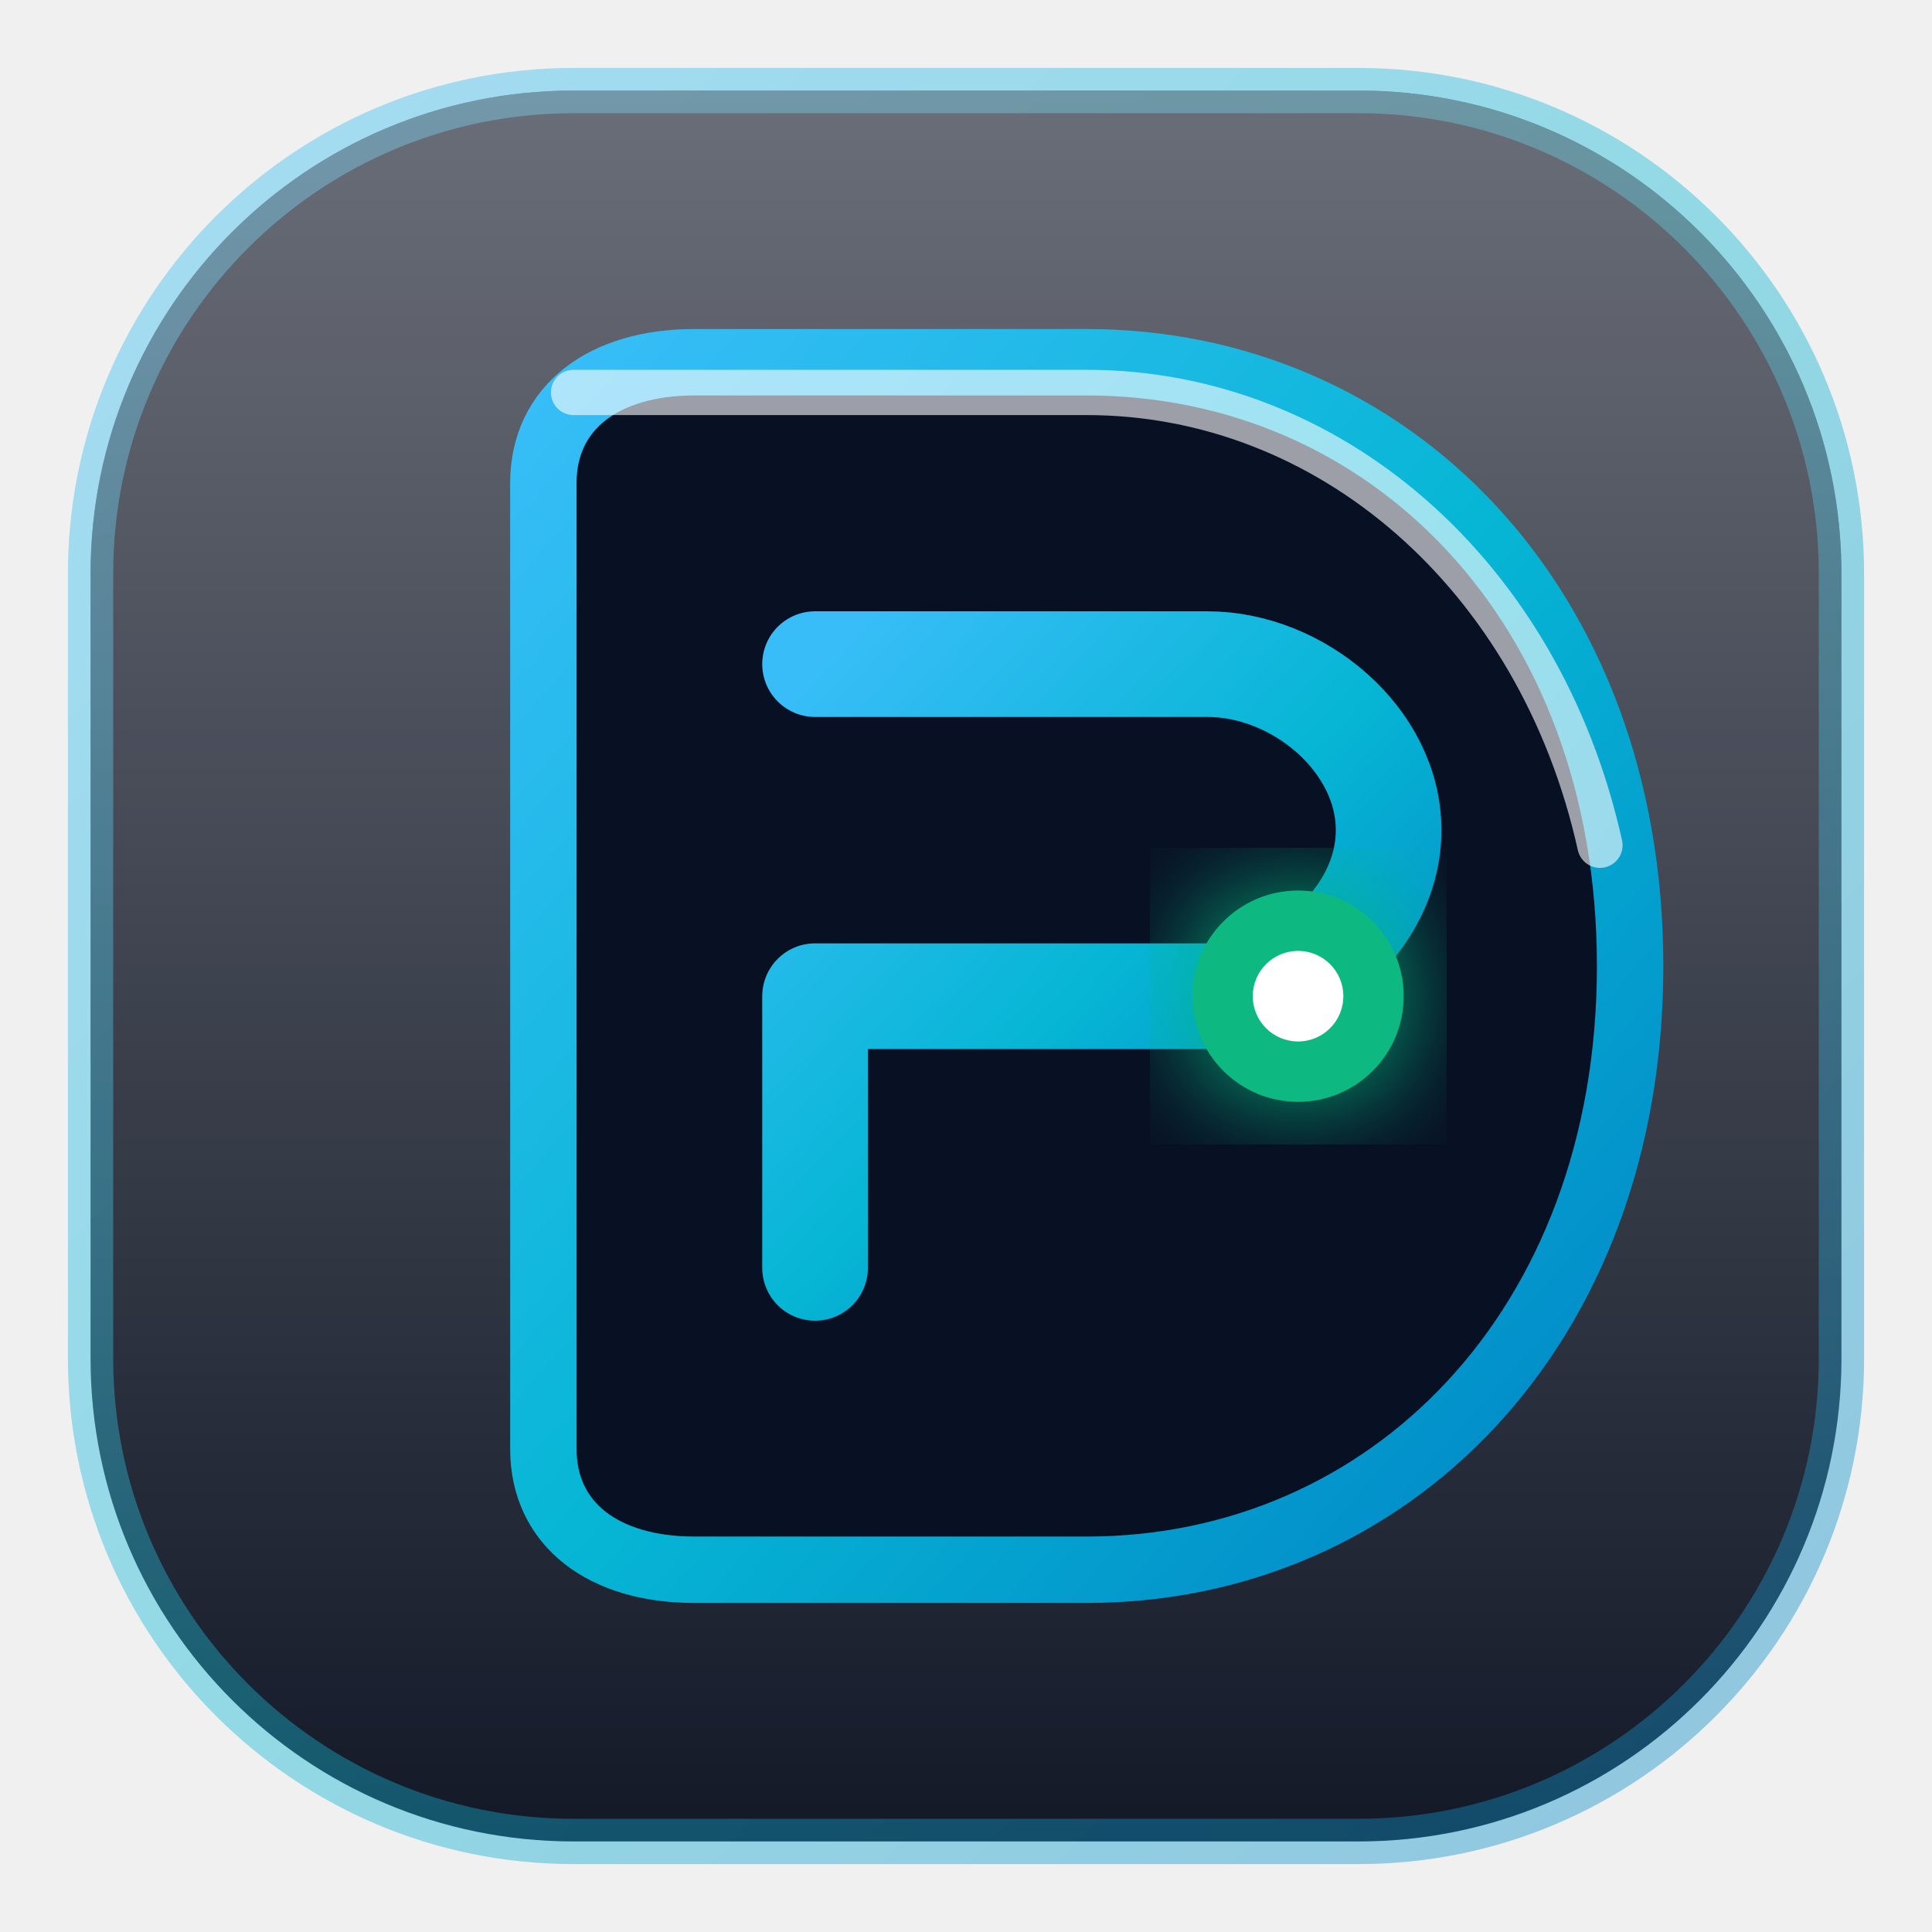
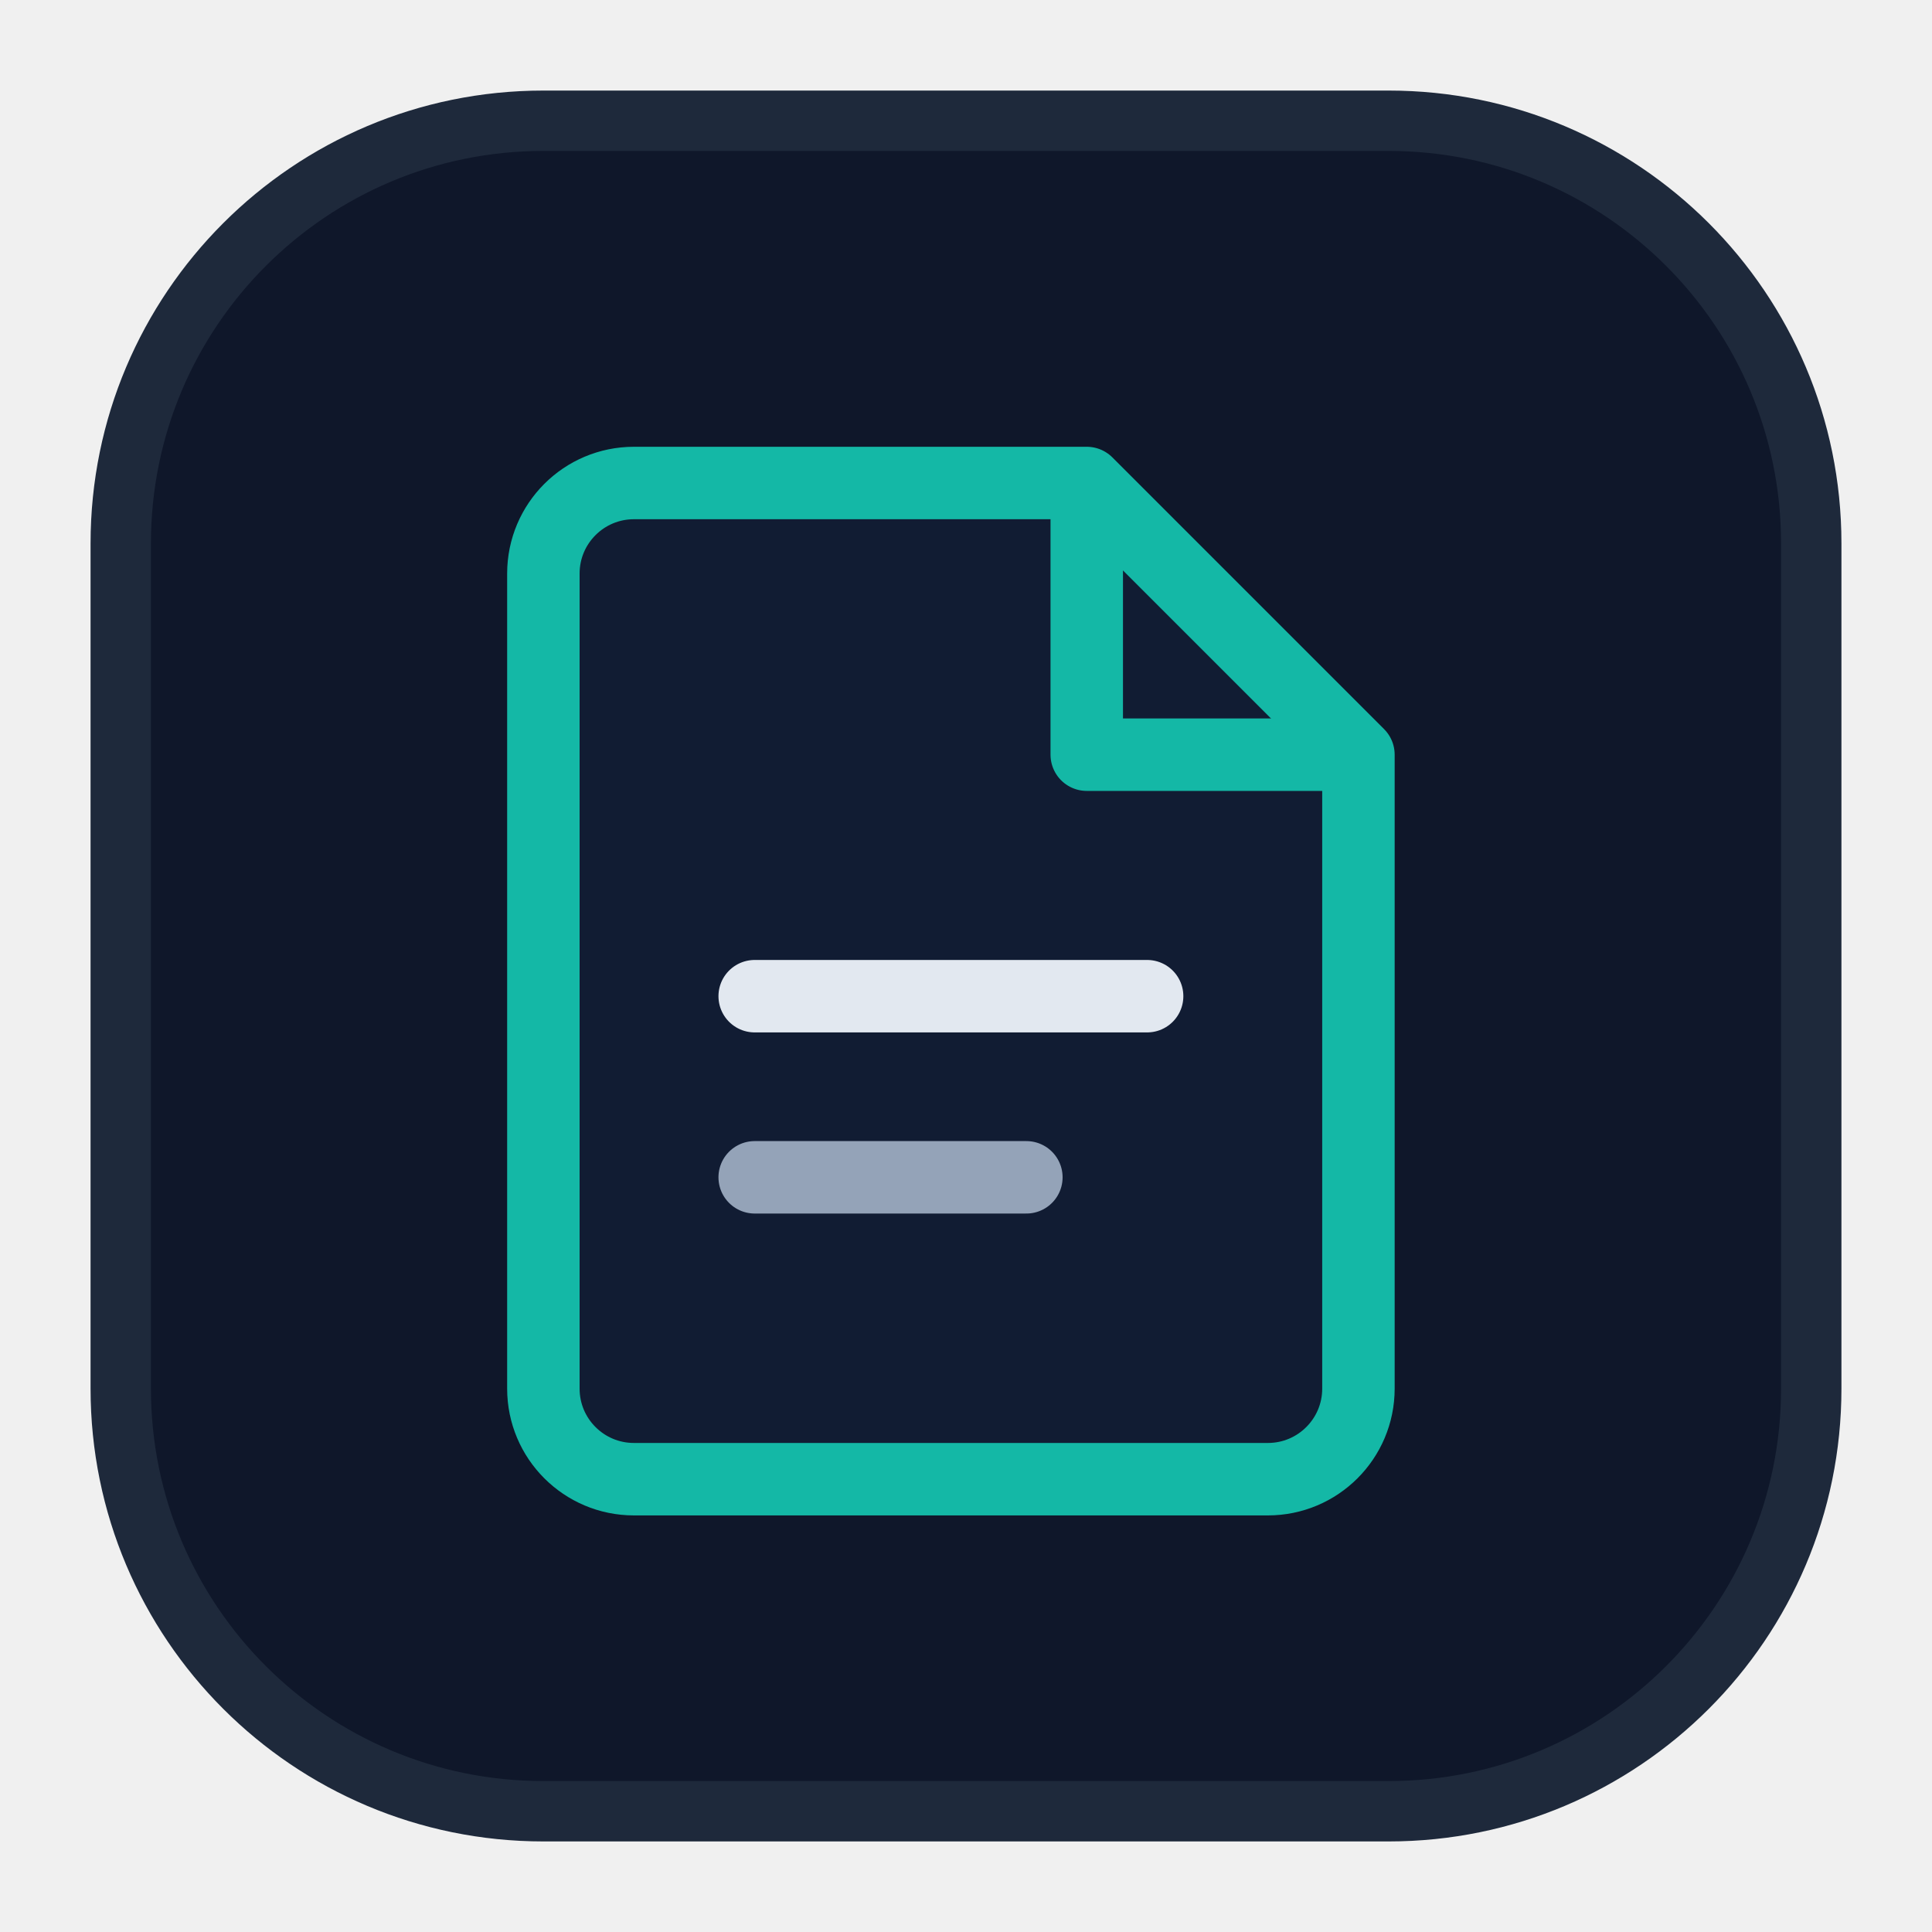
<svg xmlns="http://www.w3.org/2000/svg" viewBox="0 0 64 64" fill="none">
-   <defs>
-     <linearGradient id="fav-primary" x1="0%" y1="0%" x2="100%" y2="100%">
-       <stop offset="0%" stop-color="#38bdf8" />
-       <stop offset="50%" stop-color="#06b6d4" />
-       <stop offset="100%" stop-color="#0284c7" />
-     </linearGradient>
-     <linearGradient id="fav-mint" x1="0%" y1="100%" x2="100%" y2="0%">
-       <stop offset="0%" stop-color="#10b981" />
-       <stop offset="100%" stop-color="#06b6d4" />
-     </linearGradient>
-     <linearGradient id="fav-glass" x1="0%" y1="0%" x2="0%" y2="100%">
-       <stop offset="0%" stop-color="#ffffff" stop-opacity="0.4" />
-       <stop offset="100%" stop-color="#ffffff" stop-opacity="0.05" />
-     </linearGradient>
-     <filter id="fav-glow" x="-20%" y="-20%" width="140%" height="140%">
-       <feGaussianBlur stdDeviation="2" result="blur" />
-       <feComposite in="SourceGraphic" in2="blur" operator="over" />
-     </filter>
-   </defs>
-   <rect x="3" y="3" width="58" height="58" rx="16" fill="#070d1d" stroke="url(#fav-primary)" stroke-opacity="0.4" stroke-width="1.5" />
-   <rect x="3" y="3" width="58" height="58" rx="16" fill="url(#fav-glass)" />
-   <path d="M 18 16        C 18 13.5, 20 12, 23 12        L 36 12        C 46 12, 54 20, 54 32        C 54 44, 46 52, 36 52        L 23 52        C 20 52, 18 50.5, 18 48        Z" fill="#081024" stroke="url(#fav-primary)" stroke-width="2.2" />
-   <path d="M 19 13 L 36 13 C 44 13, 51 19, 53 28" stroke="#ffffff" stroke-opacity="0.6" stroke-width="1.5" stroke-linecap="round" />
-   <path d="M 27 22 L 40 22 C 43 22, 46 24.5, 46 27.5 C 46 30.5, 43 33, 40 33 L 27 33 L 27 42" stroke="url(#fav-primary)" stroke-width="3.5" stroke-linecap="round" stroke-linejoin="round" />
-   <circle cx="43" cy="33" r="3.5" fill="#10b981" filter="url(#fav-glow)" />
-   <circle cx="43" cy="33" r="1.5" fill="#ffffff" />
+   <rect x="4" y="4" width="56" height="56" rx="14" fill="#0f172a" stroke="#1e293b" stroke-width="2" />
+   <path d="M21 16H36L45 25V46C45 47.657 43.657 49 42 49H21C19.343 49 18 47.657 18 46V19C18 17.343 19.343 16 21 16Z" fill="#111c33" stroke="#14b8a6" stroke-width="2.4" stroke-linejoin="round" />
+   <path d="M36 16V25H45" stroke="#14b8a6" stroke-width="2.4" stroke-linejoin="round" />
+   <path d="M25 33H38" stroke="#e2e8f0" stroke-width="2.4" stroke-linecap="round" />
+   <path d="M25 39H34" stroke="#94a3b8" stroke-width="2.4" stroke-linecap="round" />
</svg>
